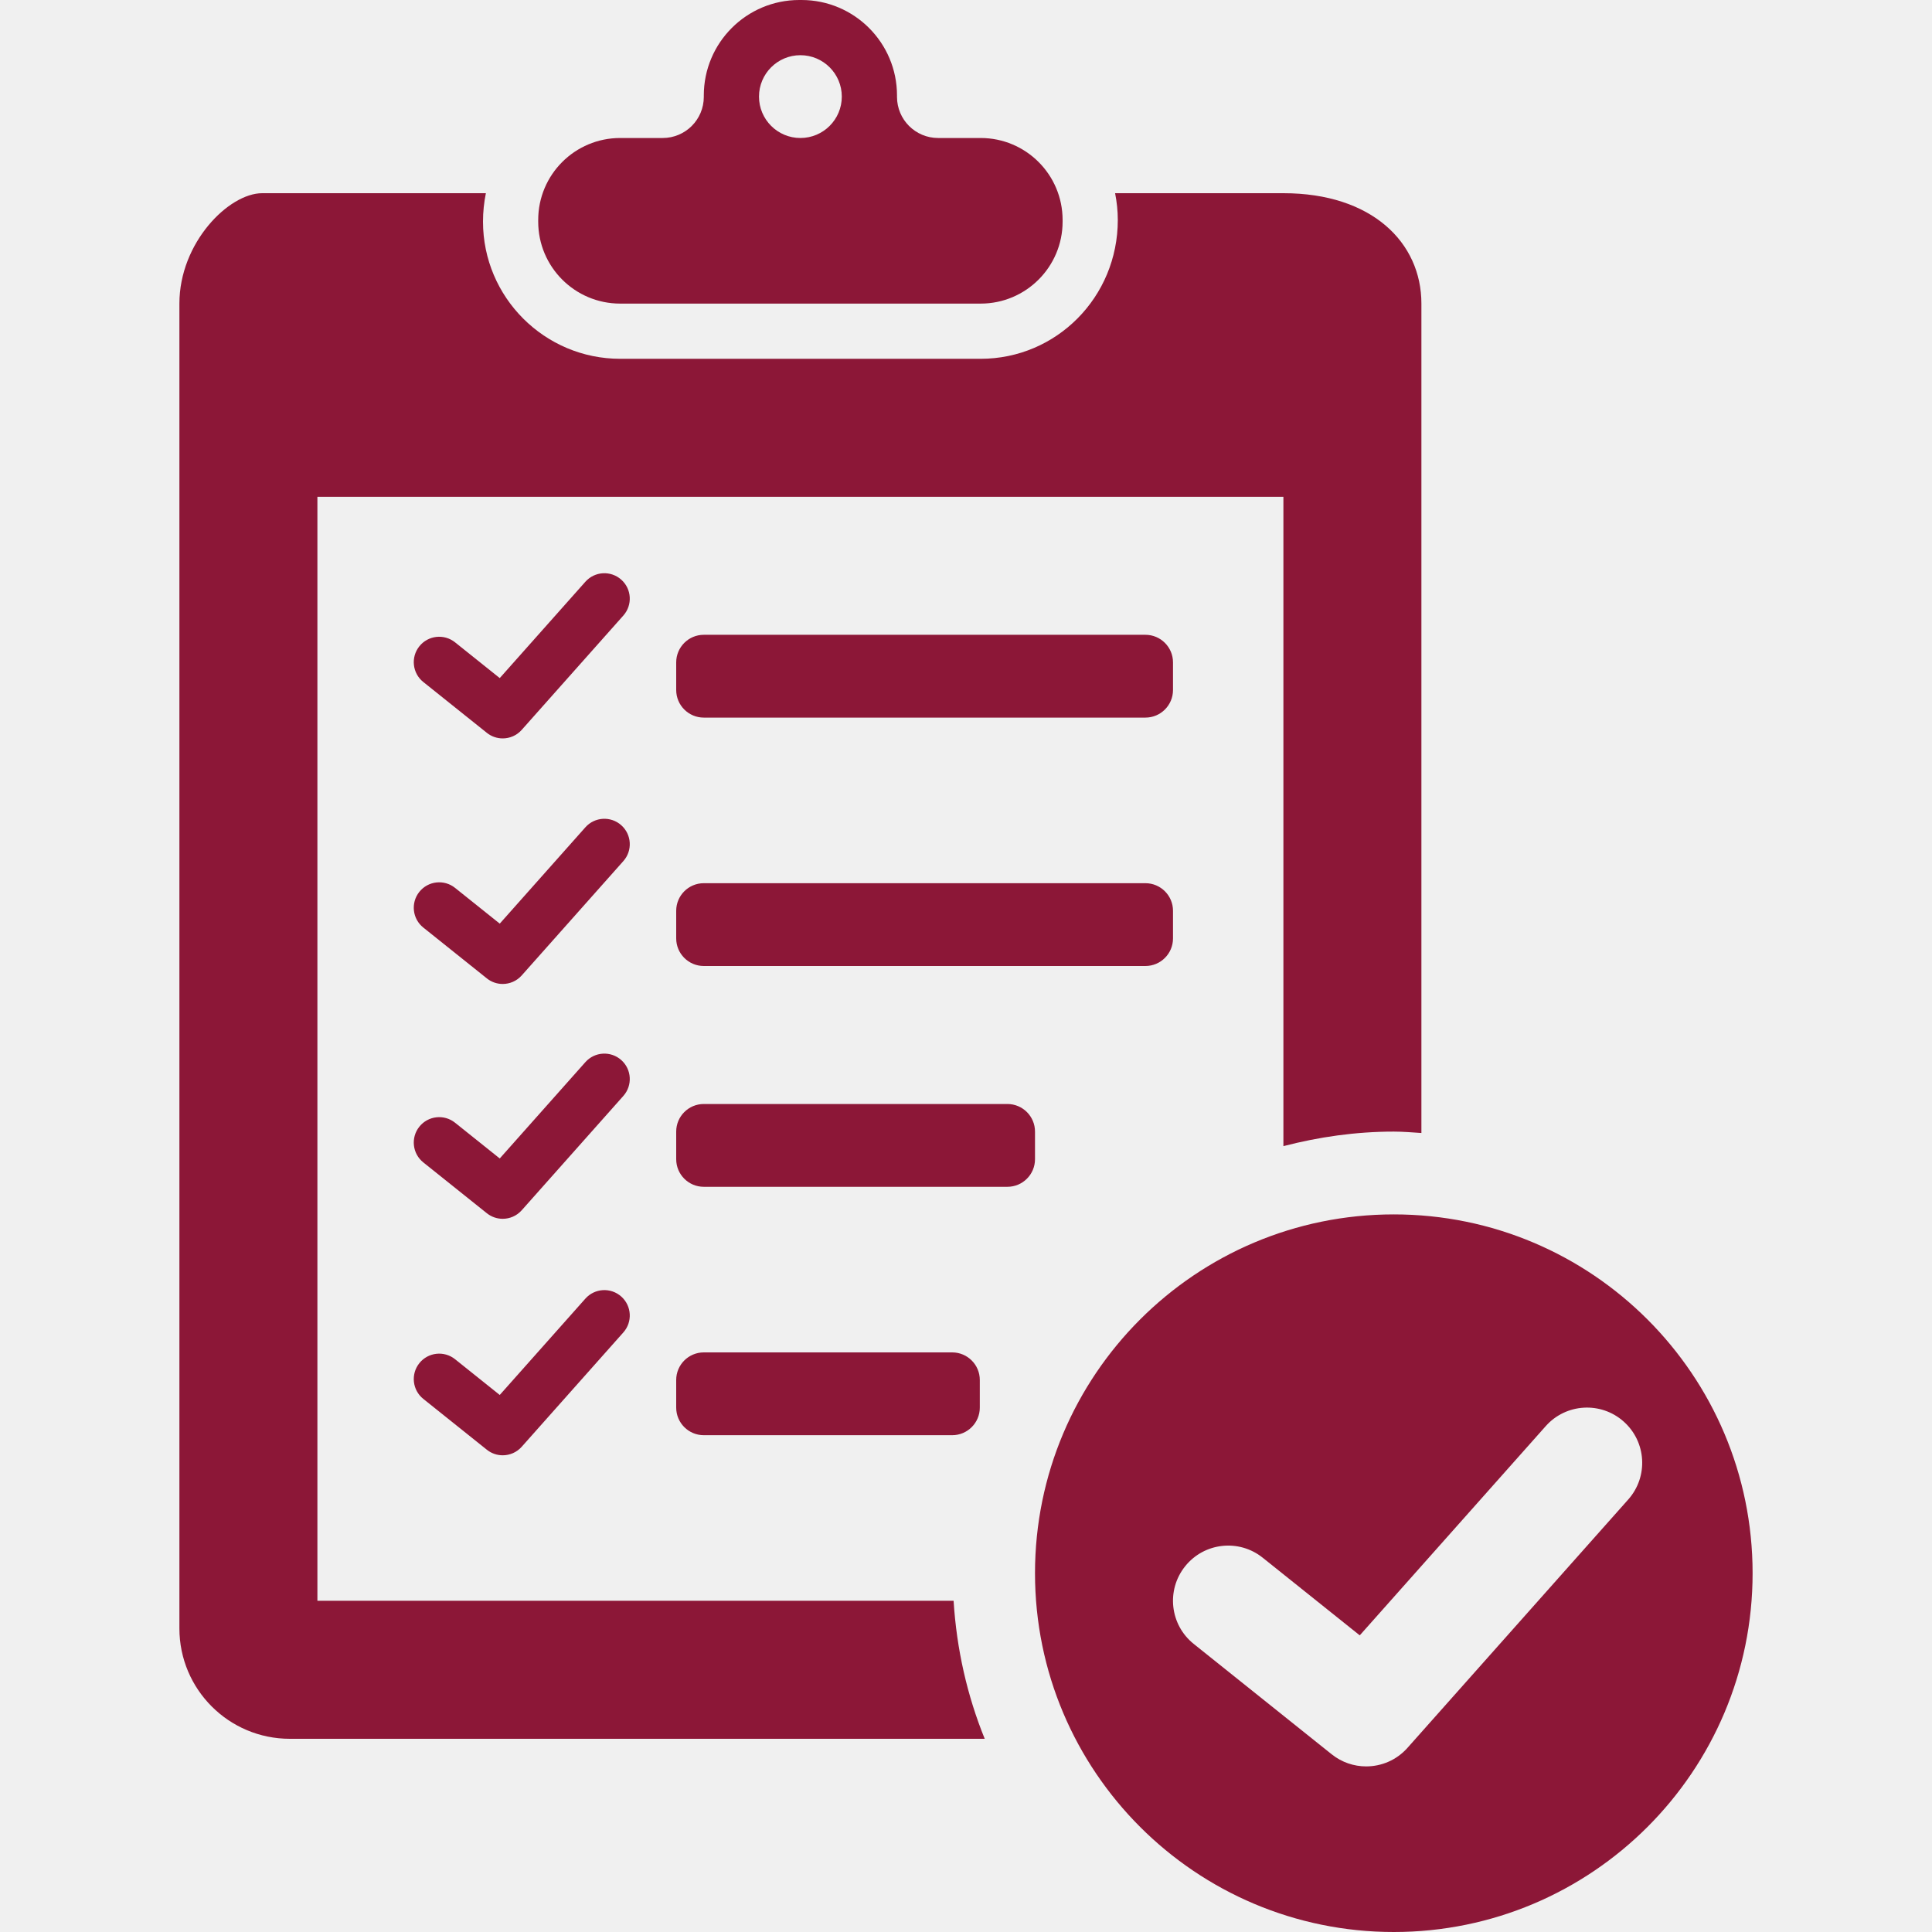
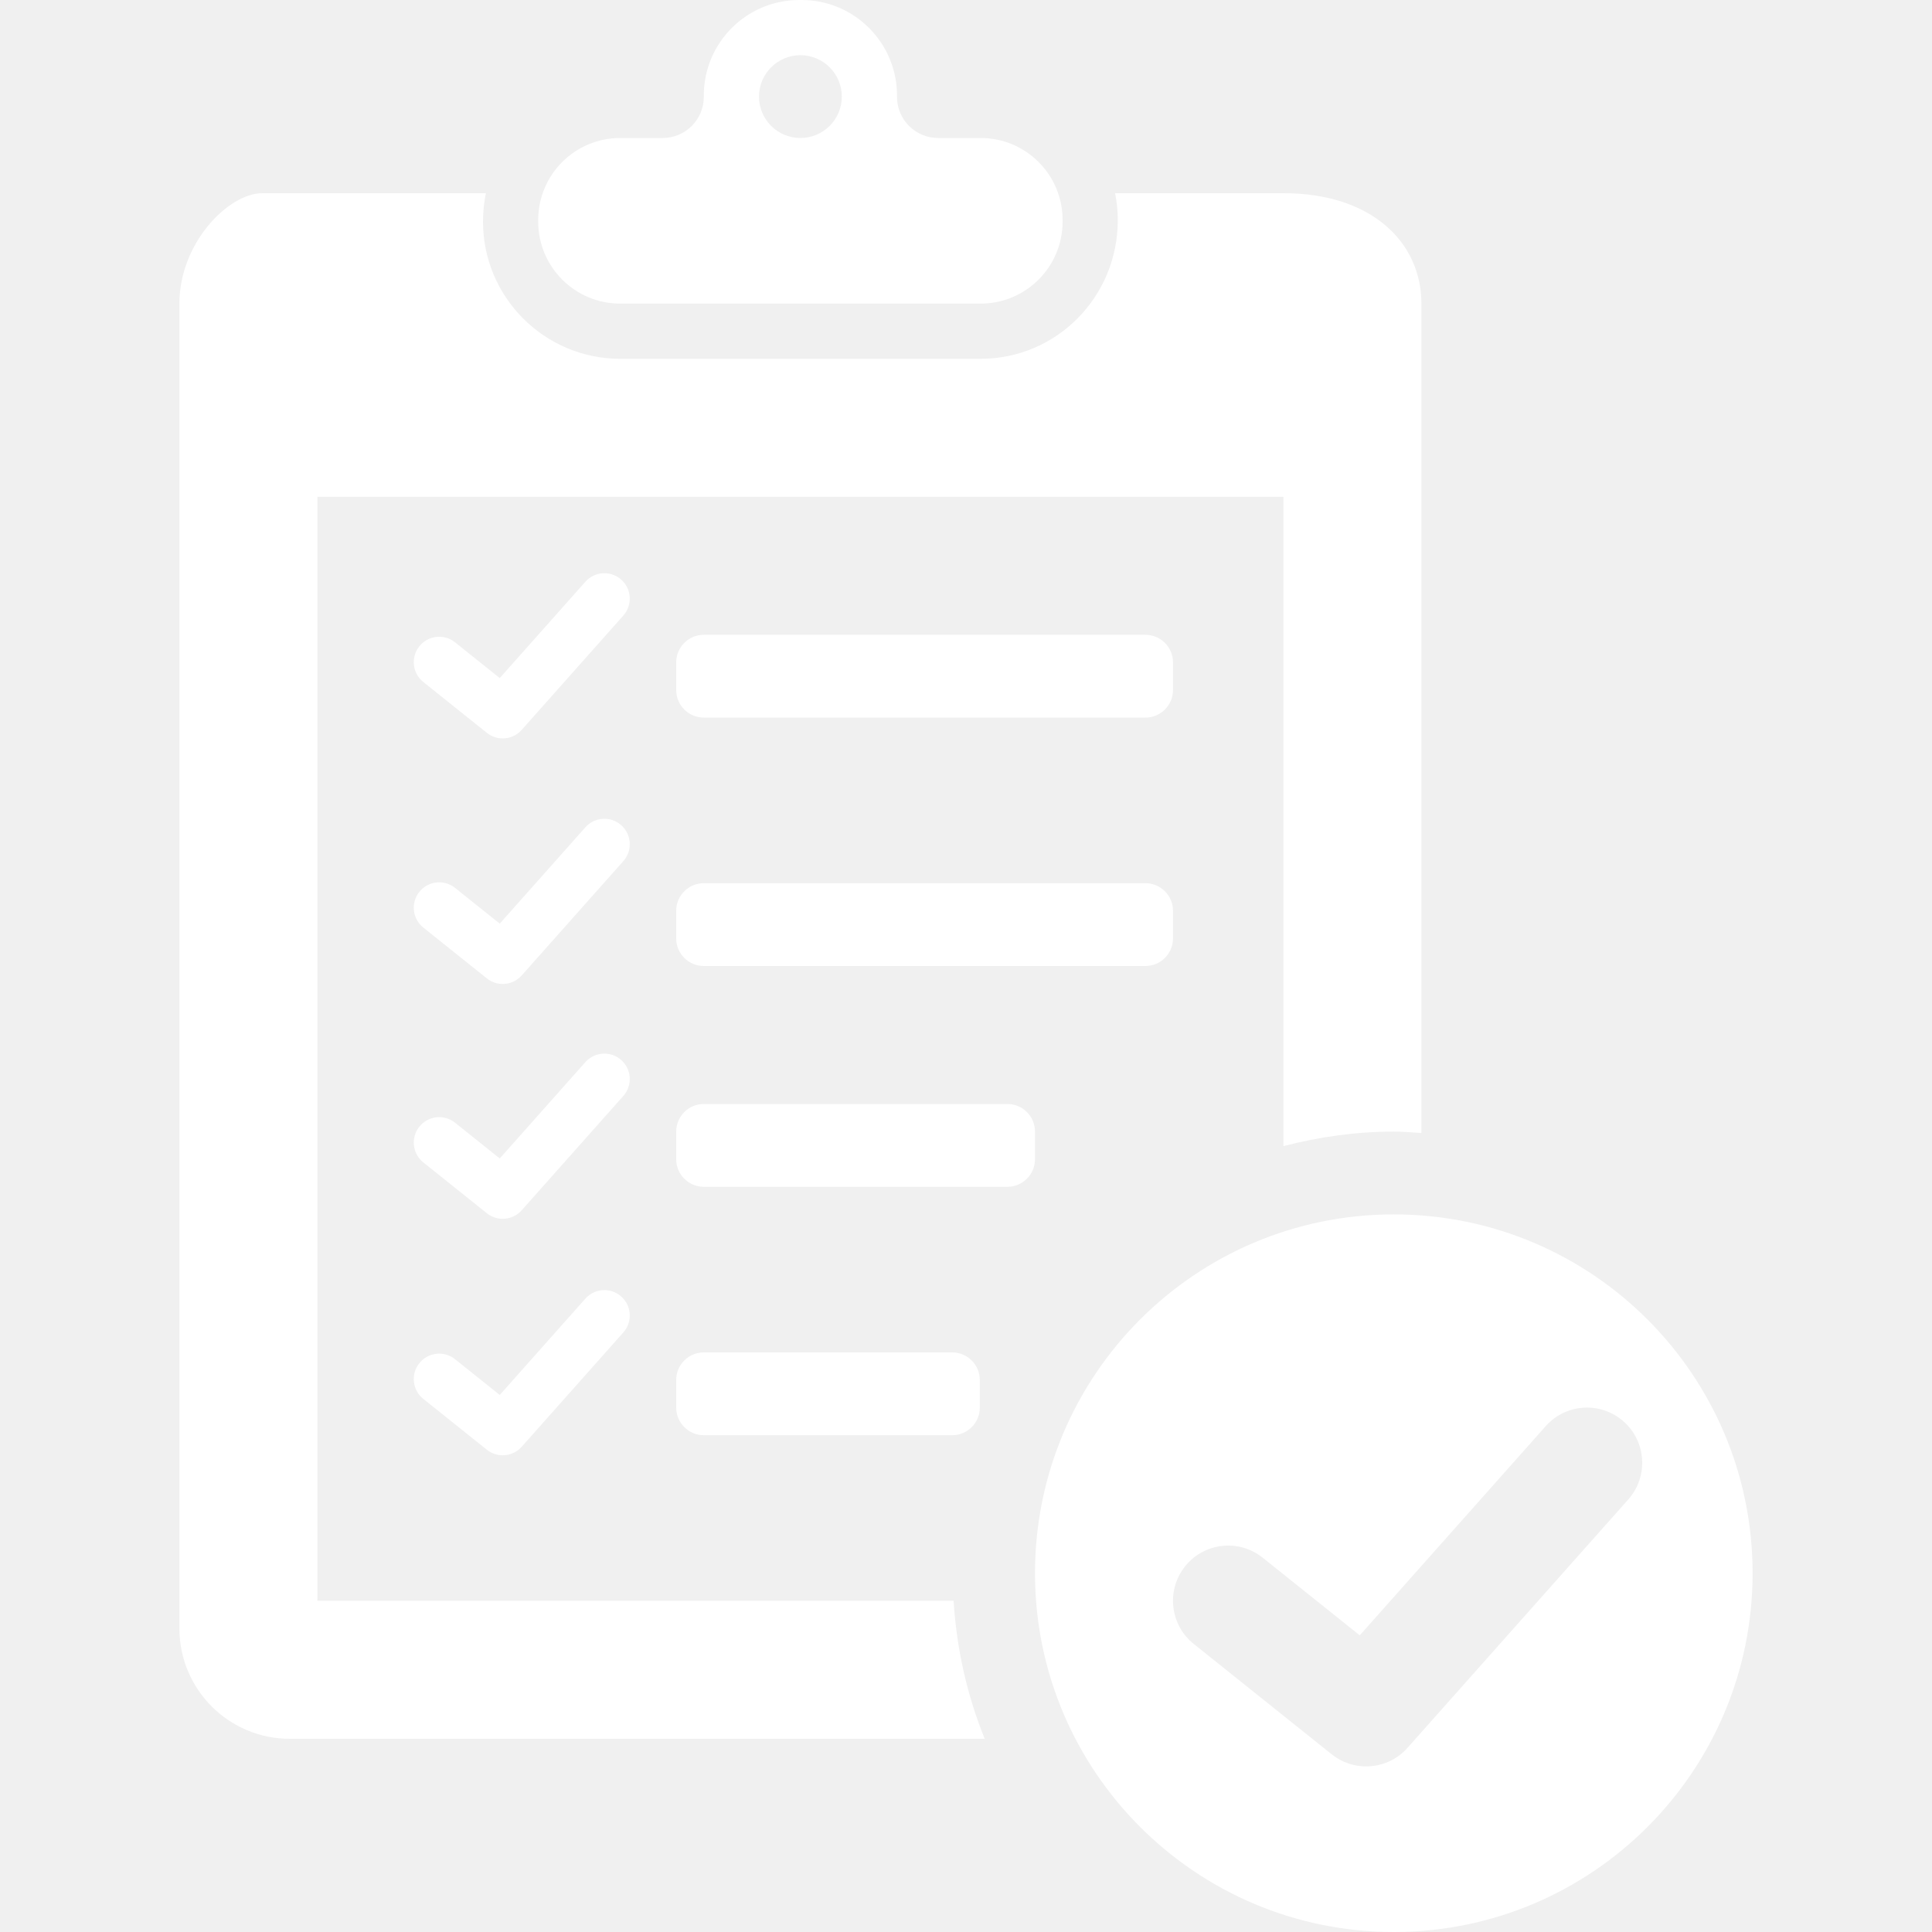
<svg xmlns="http://www.w3.org/2000/svg" version="1.1" id="Capa_1" x="0px" y="0px" width="512px" height="512px" viewBox="0 0 612 612" style="enable-background:new 0 0 612 612;" xml:space="preserve">
  <g>
-     <path d="M310.634,43.714H297.17c-7.194,0-13.026-5.833-13.026-13.026V30.25C284.144,13.543,270.6,0,253.893,0h-0.699   c-16.707,0-30.25,13.543-30.25,30.25v0.438c0,7.194-5.833,13.027-13.026,13.027h-13.464c-14.341,0-25.966,11.625-25.966,25.966   v0.525c0,14.341,11.625,25.966,25.966,25.966h114.183c14.34,0,25.965-11.626,25.965-25.966V69.68   C336.601,55.34,324.976,43.714,310.634,43.714z M253.543,43.714c-7.243,0-13.114-5.872-13.114-13.114   c0-7.243,5.872-13.115,13.114-13.115c7.243,0,13.114,5.872,13.114,13.115C266.657,37.843,260.786,43.714,253.543,43.714z    M311.929,550.8H91.8c-19.314,0-34.971-15.657-34.971-34.971V96.171c0-19.314,15.657-34.971,26.228-34.971h70.854   c-0.591,2.904-0.91,5.914-0.91,9.008c0,23.958,19.492,43.45,43.454,43.45h114.178c23.963,0,43.453-19.492,43.453-43.979   c0-2.903-0.311-5.733-0.855-8.479h53.312c28.059,0,43.715,15.657,43.715,34.971v262.728c-2.906-0.181-5.791-0.442-8.742-0.442   c-12.094,0-23.771,1.704-34.973,4.604V157.371H100.543v349.715h201.528C303.029,522.453,306.387,537.162,311.929,550.8z    M441.515,384.686c-62.771,0-113.656,50.887-113.656,113.657S378.743,612,441.515,612s113.656-50.887,113.656-113.657   S504.286,384.686,441.515,384.686z M515.782,474.991l-69.943,78.686c-3.445,3.877-8.244,5.865-13.076,5.865   c-3.838,0-7.697-1.255-10.916-3.833l-43.715-34.971c-7.539-6.028-8.764-17.034-2.727-24.573c6.027-7.547,17.037-8.769,24.576-2.731   l30.748,24.598l58.916-66.28c6.408-7.215,17.465-7.872,24.684-1.451C521.55,456.721,522.198,467.769,515.782,474.991z M362.829,306   H222.944c-4.829,0-8.743-3.915-8.743-8.743v-8.743c0-4.829,3.914-8.743,8.743-8.743h139.885c4.828,0,8.744,3.915,8.744,8.743v8.743   C371.571,302.085,367.657,306,362.829,306z M362.829,227.314H222.944c-4.829,0-8.743-3.915-8.743-8.743v-8.743   c0-4.829,3.914-8.743,8.743-8.743h139.885c4.828,0,8.744,3.915,8.744,8.743v8.743C371.571,223.4,367.657,227.314,362.829,227.314z    M319.114,375.943h-96.17c-4.829,0-8.743-3.915-8.743-8.743v-8.743c0-4.829,3.914-8.743,8.743-8.743h96.17   c4.83,0,8.744,3.914,8.744,8.743v8.743C327.856,372.028,323.944,375.943,319.114,375.943z M301.629,454.629h-78.686   c-4.829,0-8.743-3.915-8.743-8.743v-8.743c0-4.829,3.914-8.743,8.743-8.743h78.686c4.829,0,8.743,3.914,8.743,8.743v8.743   C310.372,450.714,306.458,454.629,301.629,454.629z M197.461,194.981l-32.199,36.224c-1.586,1.785-3.795,2.701-6.02,2.701   c-1.767,0-3.543-0.578-5.025-1.765l-20.125-16.099c-3.471-2.775-4.034-7.841-1.256-11.312c2.774-3.475,7.844-4.037,11.314-1.258   l14.155,11.323l27.123-30.513c2.95-3.321,8.04-3.624,11.363-0.668C200.117,186.57,200.415,191.656,197.461,194.981z    M197.461,272.767l-32.199,36.223c-1.586,1.785-3.795,2.7-6.02,2.7c-1.767,0-3.543-0.577-5.025-1.765l-20.125-16.099   c-3.471-2.775-4.034-7.841-1.256-11.312c2.774-3.475,7.844-4.037,11.314-1.258l14.155,11.324l27.123-30.513   c2.95-3.321,8.04-3.624,11.363-0.667C200.117,264.355,200.415,269.442,197.461,272.767z M197.461,347.156l-32.199,36.224   c-1.586,1.784-3.795,2.7-6.02,2.7c-1.767,0-3.543-0.577-5.025-1.765l-20.125-16.1c-3.471-2.774-4.034-7.841-1.256-11.312   c2.774-3.475,7.844-4.037,11.314-1.258l14.155,11.323l27.123-30.513c2.95-3.321,8.04-3.624,11.363-0.668   C200.117,338.745,200.415,343.831,197.461,347.156z M197.461,422.07l-32.199,36.224c-1.586,1.785-3.795,2.7-6.02,2.7   c-1.767,0-3.543-0.577-5.025-1.765l-20.125-16.1c-3.471-2.774-4.034-7.841-1.256-11.312c2.774-3.475,7.844-4.037,11.314-1.258   l14.155,11.323l27.123-30.513c2.95-3.321,8.04-3.624,11.363-0.668C200.117,413.659,200.415,418.746,197.461,422.07z" fill="#8c1737" />
+     <path d="M310.634,43.714H297.17c-7.194,0-13.026-5.833-13.026-13.026V30.25C284.144,13.543,270.6,0,253.893,0h-0.699   c-16.707,0-30.25,13.543-30.25,30.25v0.438c0,7.194-5.833,13.027-13.026,13.027h-13.464c-14.341,0-25.966,11.625-25.966,25.966   v0.525c0,14.341,11.625,25.966,25.966,25.966h114.183c14.34,0,25.965-11.626,25.965-25.966V69.68   C336.601,55.34,324.976,43.714,310.634,43.714z M253.543,43.714c-7.243,0-13.114-5.872-13.114-13.114   c0-7.243,5.872-13.115,13.114-13.115c7.243,0,13.114,5.872,13.114,13.115C266.657,37.843,260.786,43.714,253.543,43.714z    M311.929,550.8H91.8c-19.314,0-34.971-15.657-34.971-34.971V96.171c0-19.314,15.657-34.971,26.228-34.971h70.854   c-0.591,2.904-0.91,5.914-0.91,9.008c0,23.958,19.492,43.45,43.454,43.45h114.178c23.963,0,43.453-19.492,43.453-43.979   c0-2.903-0.311-5.733-0.855-8.479h53.312c28.059,0,43.715,15.657,43.715,34.971v262.728c-2.906-0.181-5.791-0.442-8.742-0.442   c-12.094,0-23.771,1.704-34.973,4.604V157.371H100.543v349.715h201.528C303.029,522.453,306.387,537.162,311.929,550.8z    M441.515,384.686c-62.771,0-113.656,50.887-113.656,113.657S378.743,612,441.515,612s113.656-50.887,113.656-113.657   S504.286,384.686,441.515,384.686z M515.782,474.991l-69.943,78.686c-3.445,3.877-8.244,5.865-13.076,5.865   c-3.838,0-7.697-1.255-10.916-3.833l-43.715-34.971c-7.539-6.028-8.764-17.034-2.727-24.573c6.027-7.547,17.037-8.769,24.576-2.731   l30.748,24.598l58.916-66.28c6.408-7.215,17.465-7.872,24.684-1.451C521.55,456.721,522.198,467.769,515.782,474.991z M362.829,306   H222.944c-4.829,0-8.743-3.915-8.743-8.743v-8.743c0-4.829,3.914-8.743,8.743-8.743h139.885c4.828,0,8.744,3.915,8.744,8.743v8.743   C371.571,302.085,367.657,306,362.829,306z M362.829,227.314H222.944c-4.829,0-8.743-3.915-8.743-8.743v-8.743   c0-4.829,3.914-8.743,8.743-8.743h139.885c4.828,0,8.744,3.915,8.744,8.743v8.743C371.571,223.4,367.657,227.314,362.829,227.314z    M319.114,375.943h-96.17c-4.829,0-8.743-3.915-8.743-8.743v-8.743c0-4.829,3.914-8.743,8.743-8.743h96.17   c4.83,0,8.744,3.914,8.744,8.743v8.743C327.856,372.028,323.944,375.943,319.114,375.943z M301.629,454.629h-78.686   c-4.829,0-8.743-3.915-8.743-8.743v-8.743c0-4.829,3.914-8.743,8.743-8.743h78.686c4.829,0,8.743,3.914,8.743,8.743v8.743   C310.372,450.714,306.458,454.629,301.629,454.629z M197.461,194.981l-32.199,36.224c-1.586,1.785-3.795,2.701-6.02,2.701   c-1.767,0-3.543-0.578-5.025-1.765l-20.125-16.099c-3.471-2.775-4.034-7.841-1.256-11.312c2.774-3.475,7.844-4.037,11.314-1.258   l14.155,11.323l27.123-30.513c2.95-3.321,8.04-3.624,11.363-0.668C200.117,186.57,200.415,191.656,197.461,194.981z    M197.461,272.767l-32.199,36.223c-1.586,1.785-3.795,2.7-6.02,2.7c-1.767,0-3.543-0.577-5.025-1.765l-20.125-16.099   c-3.471-2.775-4.034-7.841-1.256-11.312c2.774-3.475,7.844-4.037,11.314-1.258l14.155,11.324l27.123-30.513   c2.95-3.321,8.04-3.624,11.363-0.667C200.117,264.355,200.415,269.442,197.461,272.767z M197.461,347.156l-32.199,36.224   c-1.586,1.784-3.795,2.7-6.02,2.7c-1.767,0-3.543-0.577-5.025-1.765l-20.125-16.1c-3.471-2.774-4.034-7.841-1.256-11.312   c2.774-3.475,7.844-4.037,11.314-1.258l14.155,11.323l27.123-30.513c2.95-3.321,8.04-3.624,11.363-0.668   C200.117,338.745,200.415,343.831,197.461,347.156z M197.461,422.07l-32.199,36.224c-1.586,1.785-3.795,2.7-6.02,2.7   c-1.767,0-3.543-0.577-5.025-1.765l-20.125-16.1c-3.471-2.774-4.034-7.841-1.256-11.312c2.774-3.475,7.844-4.037,11.314-1.258   l14.155,11.323l27.123-30.513c2.95-3.321,8.04-3.624,11.363-0.668C200.117,413.659,200.415,418.746,197.461,422.07z" fill="#fff" />
  </g>
  <g>
</g>
  <g>
</g>
  <g>
</g>
  <g>
</g>
  <g>
</g>
  <g>
</g>
  <g>
</g>
  <g>
</g>
  <g>
</g>
  <g>
</g>
  <g>
</g>
  <g>
</g>
  <g>
</g>
  <g>
</g>
  <g>
</g>
</svg>
